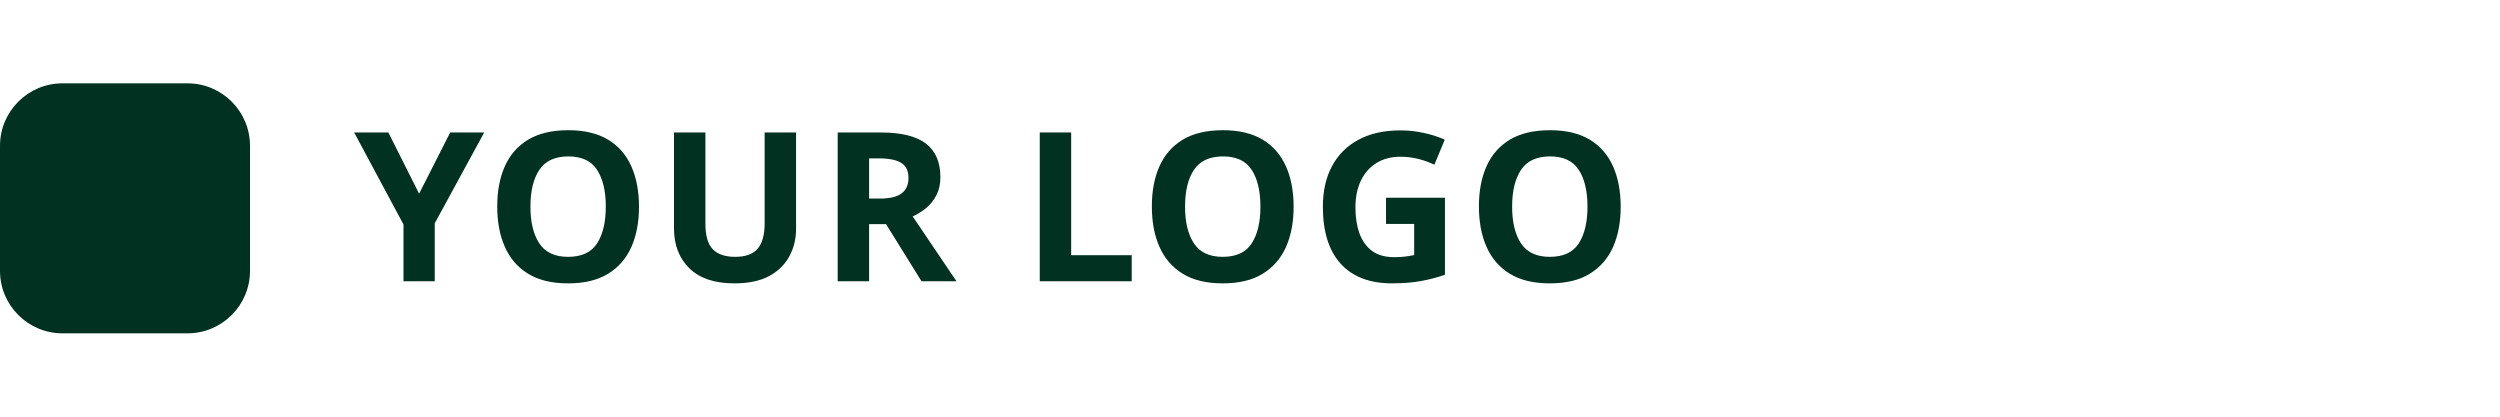
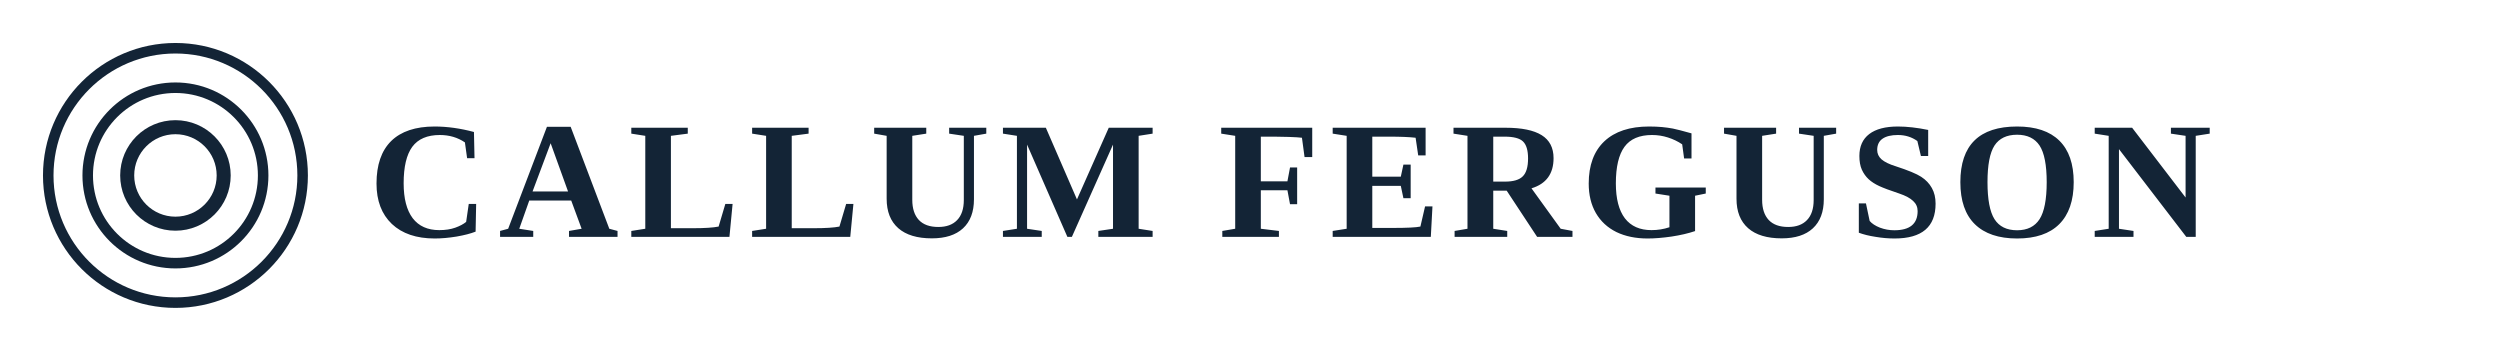
- <svg xmlns="http://www.w3.org/2000/svg" width="240" height="40" viewBox="0 0 240 40" role="img" aria-label="Your Logo">
-   <rect x="0" y="8" width="24" height="24" rx="6" fill="#013121" />
-   <text x="34" y="27" font-family="'Work Sans',system-ui,sans-serif" font-size="20" font-weight="700" fill="#013121" letter-spacing="0.5">YOUR LOGO</text>
+ <svg xmlns="http://www.w3.org/2000/svg" width="285" height="40" viewBox="0 0 285 40" role="img" aria-label="Callum Ferguson — Limitless Flow States">
+   <g>
+     <circle cx="20" cy="20" r="14.5" fill="none" stroke="#132436" stroke-width="1.2" />
+     <circle cx="20" cy="20" r="10" fill="none" stroke="#132436" stroke-width="1.2" />
+     <circle cx="20" cy="20" r="5.5" fill="none" stroke="#132436" stroke-width="1.6" />
+   </g>
+   <text x="42" y="27" font-family="Georgia, 'Times New Roman', serif" font-weight="600" font-size="19" letter-spacing="1.1" fill="#132436">CALLUM FERGUSON</text>
</svg>
